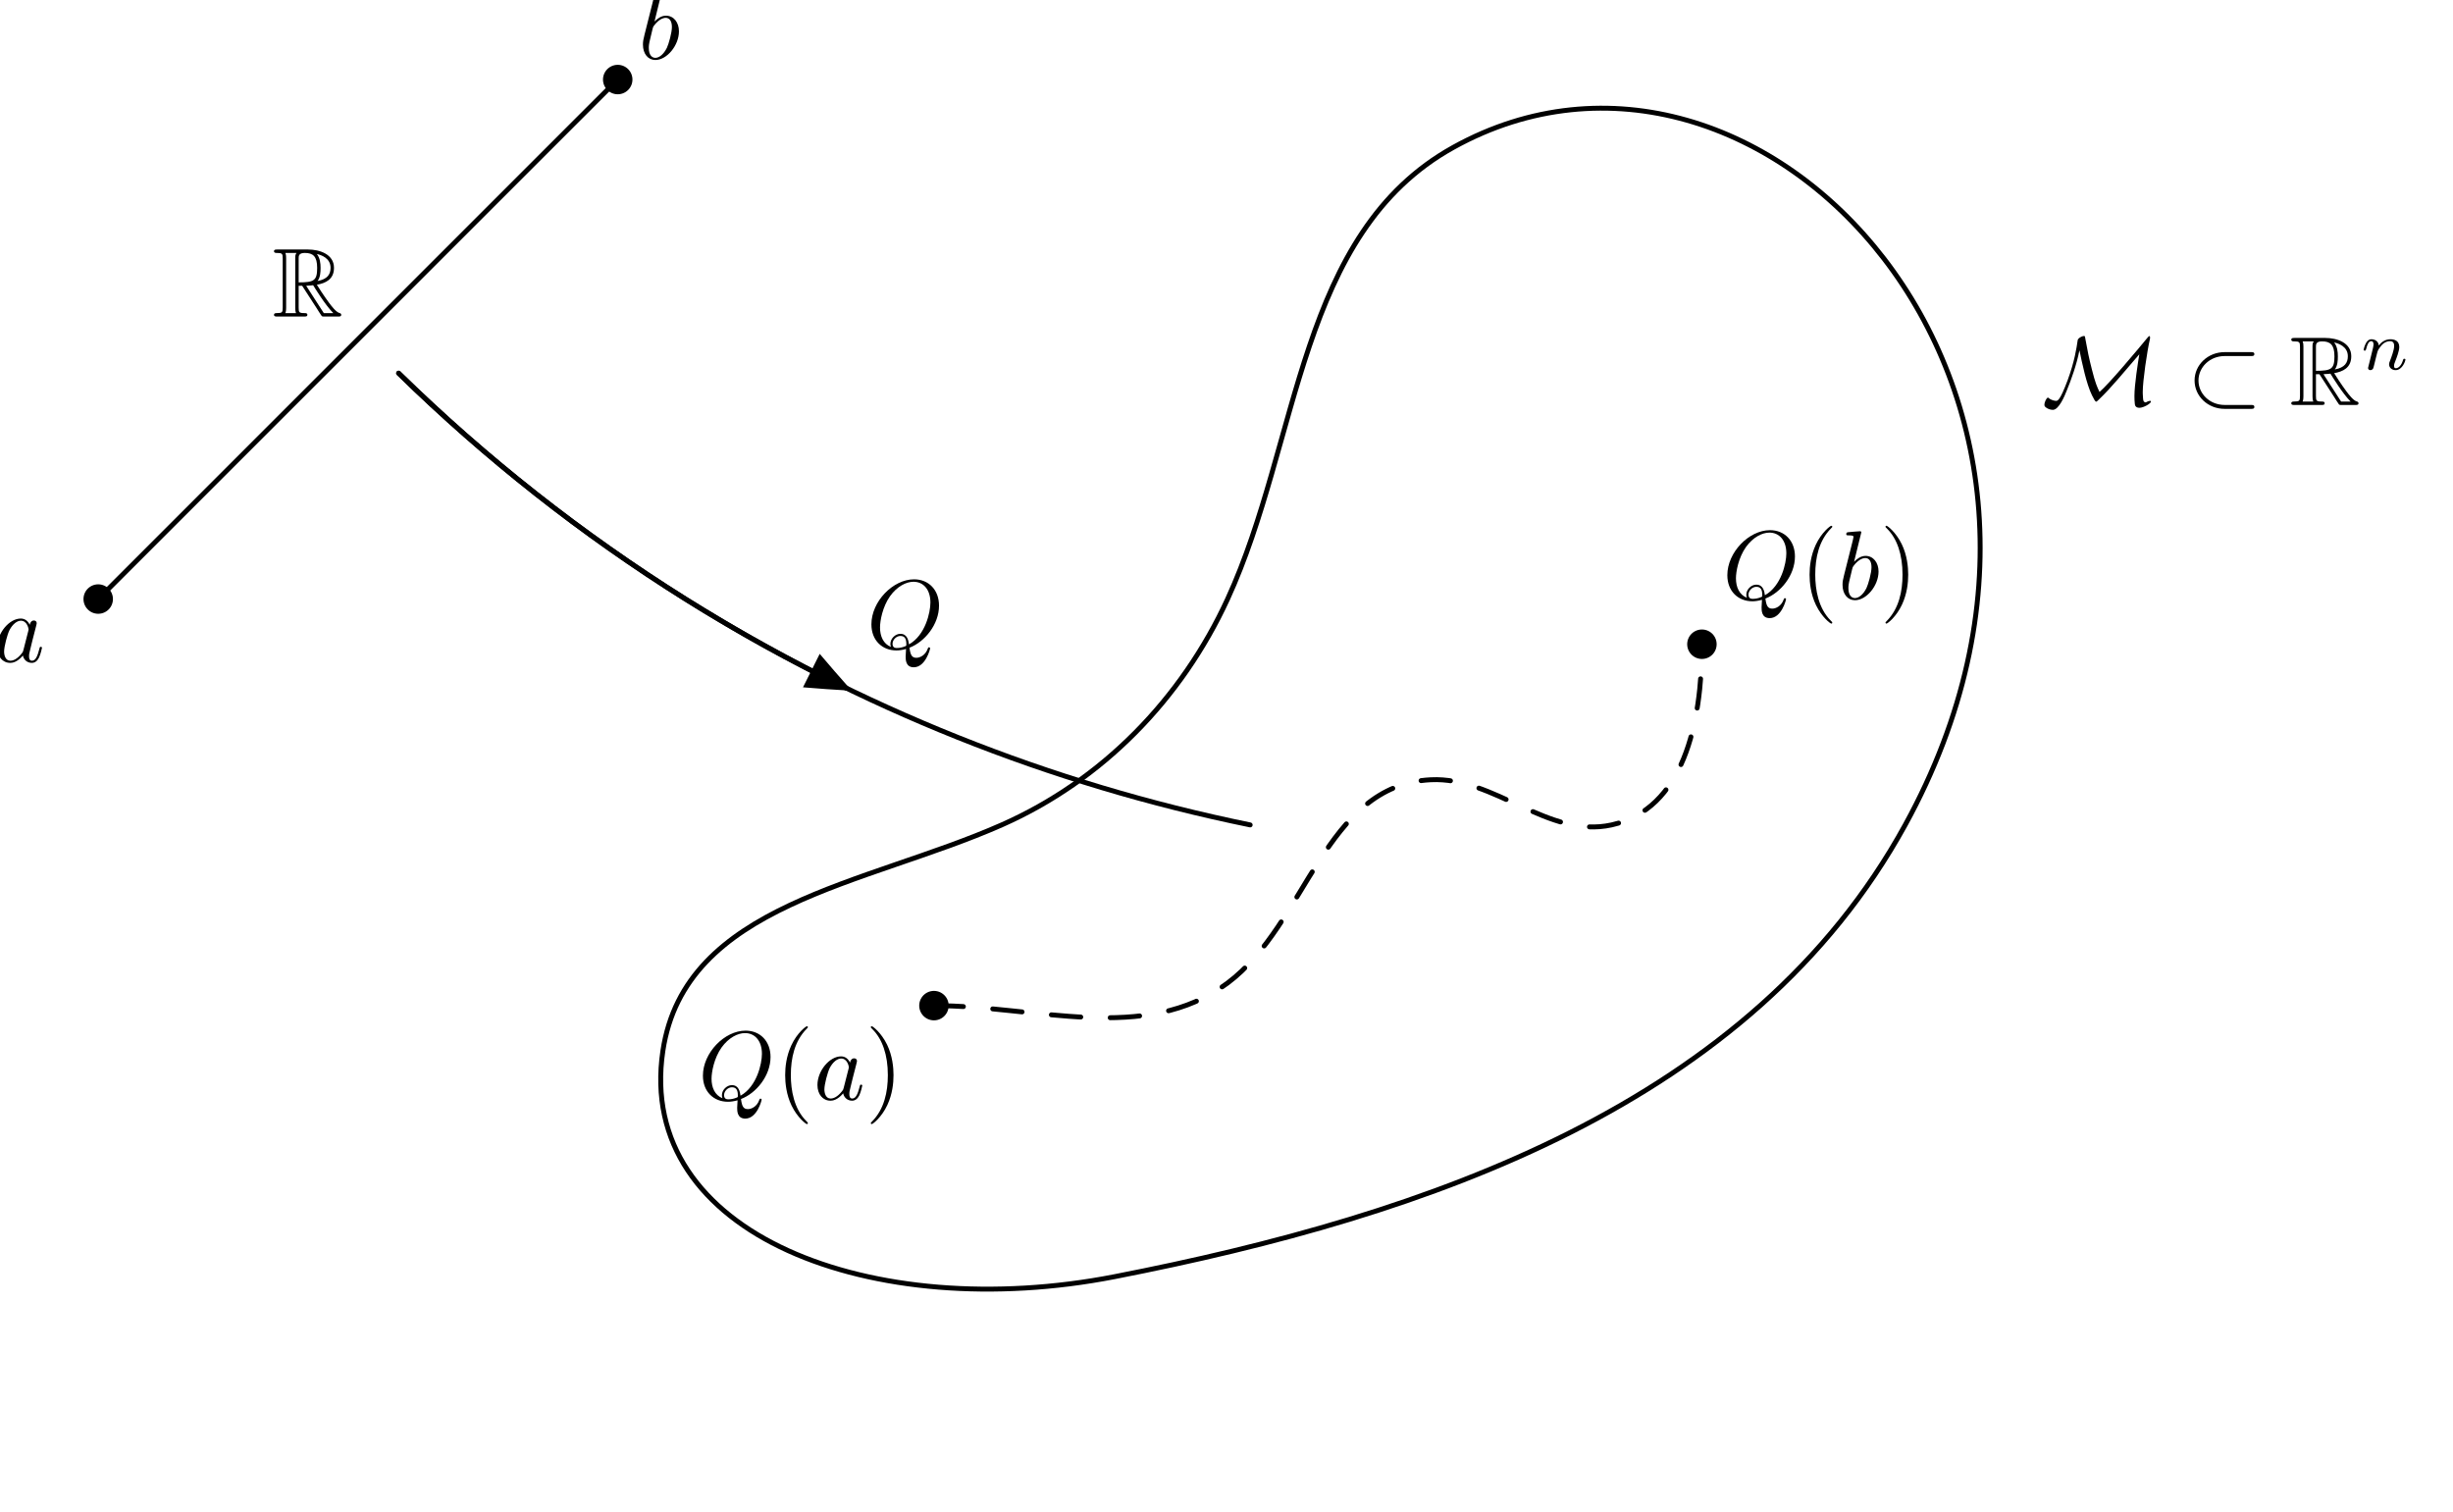
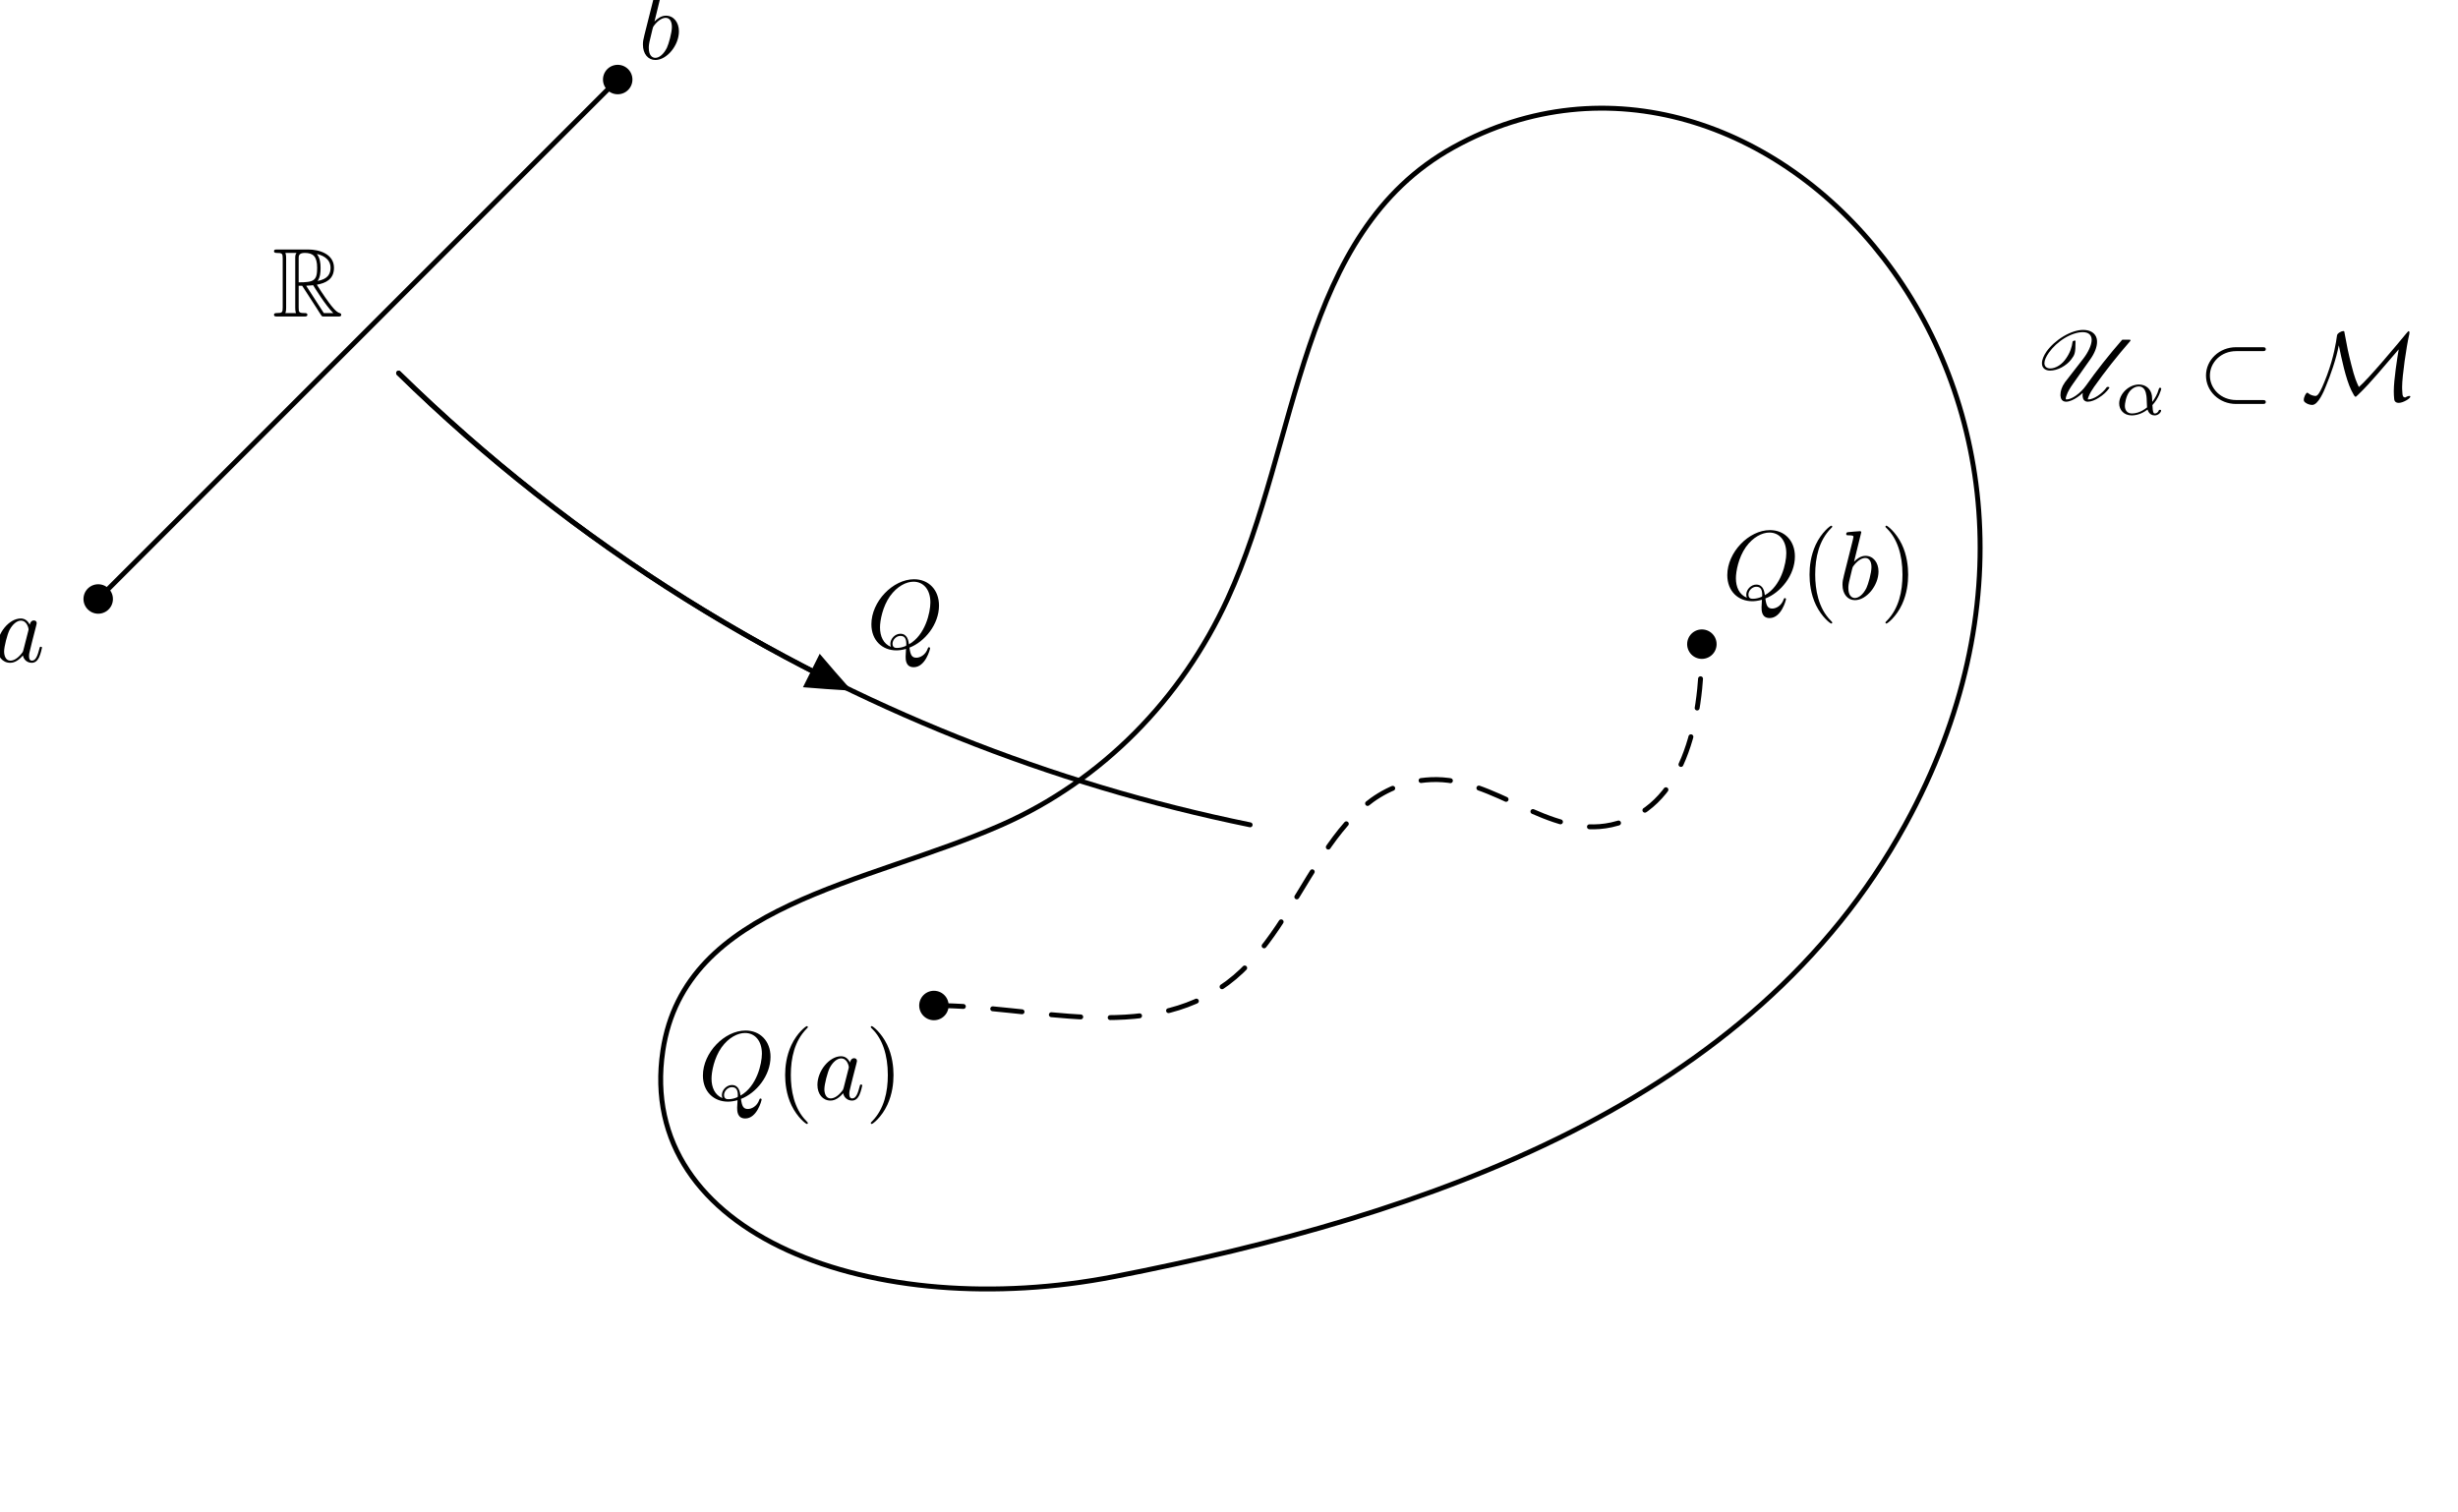
- <svg xmlns="http://www.w3.org/2000/svg" xmlns:xlink="http://www.w3.org/1999/xlink" version="1.1" width="249.78" height="153.919" viewBox="0 0 249.78 153.919">
+ <svg xmlns="http://www.w3.org/2000/svg" xmlns:xlink="http://www.w3.org/1999/xlink" version="1.1" width="250.295" height="153.919" viewBox="0 0 250.295 153.919">
  <defs>
    <g transform="scale(0.009963,0.009963)" id="GLYPHcmmi10_81">
      <path style="fill-rule: evenodd;" d="M438 -6C593 -65,740 -243,740 -436C740 -597,634 -705,485 -705C269 -705,49 -478,49 -245C49 -79,161 22,305 22C330 22,364 18,403 7C399 69,399 71,399 84C399 116,399 194,482 194C601 194,649 11,649 -0C649 -7,642 -10,638 -10C630 -10,628 -5,626 1C602 72,544 97,509 97C463 97,448 70,438 -6M249 -14C171 -45,137 -123,137 -213C137 -282,163 -424,239 -532C312 -634,406 -680,479 -680C579 -680,652 -602,652 -468C652 -368,601 -134,433 -40C428 -75,418 -148,345 -148C292 -148,243 -98,243 -46C243 -26,249 -15,249 -14M311 -3C297 -3,265 -3,265 -46C265 -86,303 -126,345 -126C387 -126,406 -102,406 -41C406 -26,405 -25,395 -21C369 -10,339 -3,311 -3" />
    </g>
    <g transform="scale(0.009963,0.009963)" id="GLYPHcmmi10_97">
      <path style="fill-rule: evenodd;" d="M373 -378C355 -415,326 -442,281 -442C164 -442,40 -295,40 -149C40 -55,95 11,173 11C193 11,243 7,303 -64C311 -22,346 11,394 11C429 11,452 -12,468 -44C485 -80,498 -141,498 -143C498 -153,489 -153,486 -153C476 -153,475 -149,472 -135C455 -70,437 -11,396 -11C369 -11,366 -37,366 -57C366 -79,368 -87,379 -131C390 -173,392 -183,401 -221L437 -361C444 -389,444 -391,444 -395C444 -412,432 -422,415 -422C391 -422,376 -400,373 -378M308 -119C303 -101,303 -99,288 -82C244 -27,203 -11,175 -11C125 -11,111 -66,111 -105C111 -155,143 -278,166 -324C197 -383,242 -420,282 -420C347 -420,361 -338,361 -332C361 -326,359 -320,358 -315" />
    </g>
    <g transform="scale(0.009963,0.009963)" id="GLYPHcmmi10_98">
      <path style="fill-rule: evenodd;" d="M239 -683C239 -684,239 -694,226 -694C203 -694,130 -686,104 -684C96 -683,85 -682,85 -664C85 -652,94 -652,109 -652C157 -652,159 -645,159 -635C159 -628,150 -594,145 -573L63 -247C51 -197,47 -181,47 -146C47 -51,100 11,174 11C292 11,415 -138,415 -282C415 -373,362 -442,282 -442C236 -442,195 -413,165 -382M145 -305C151 -327,151 -329,160 -340C209 -405,254 -420,280 -420C316 -420,343 -390,343 -326C343 -267,310 -152,292 -114C259 -47,213 -11,174 -11C140 -11,107 -38,107 -112C107 -131,107 -150,123 -213" />
    </g>
    <g transform="scale(0.009963,0.009963)" id="GLYPHmsbm10_82">
      <path style="fill-rule: evenodd;" d="M268 -314L304 -314L454 -82C464 -66,488 -27,499 -12C506 -0,509 -0,532 -0L670 -0C688 -0,703 -0,703 -18C703 -26,697 -33,688 -35C651 -43,602 -109,578 -141C571 -151,521 -217,454 -325C543 -341,629 -379,629 -498C629 -637,482 -685,364 -685L50 -685C32 -685,16 -685,16 -667C16 -650,35 -650,43 -650C100 -650,105 -643,105 -593L105 -92C105 -42,100 -35,43 -35C35 -35,16 -35,16 -18C16 -0,32 -0,50 -0L324 -0C342 -0,357 -0,357 -18C357 -35,340 -35,329 -35C272 -35,268 -43,268 -92M461 -363C489 -400,492 -453,492 -497C492 -545,486 -598,454 -639C495 -630,594 -599,594 -498C594 -433,564 -382,461 -363M268 -596C268 -617,268 -650,330 -650C415 -650,457 -615,457 -497C457 -368,426 -349,268 -349M132 -35C140 -53,140 -81,140 -90L140 -595C140 -605,140 -632,132 -650L246 -650C233 -634,233 -614,233 -599L233 -90C233 -80,233 -53,241 -35M345 -314C352 -315,356 -316,364 -316C379 -316,401 -318,416 -320C431 -296,539 -118,622 -35L525 -35" />
    </g>
+     <g transform="scale(0.009963,0.009963)" id="GLYPHrsfs10_85">
+       <path style="fill-rule: evenodd;" d="M288 -180C255 -133,243 -90,243 -51L243 -46C245 -14,259 17,301 17C335 17,378 -3,416 -29C436 -42,454 -57,471 -73C470 -65,469 -57,469 -50L470 -35C473 -8,487 17,523 17C557 17,599 -0,637 -25C679 -51,716 -85,741 -121C742 -123,743 -124,743 -126C743 -131,738 -134,734 -134L723 -134C720 -134,718 -133,716 -131C694 -99,661 -67,623 -42C589 -20,554 -6,527 -6C525 -6,523 -7,523 -10C523 -14,525 -22,531 -36C543 -68,563 -101,587 -135C698 -292,822 -449,957 -604C958 -605,959 -607,959 -609C959 -612,958 -614,956 -615C955 -617,953 -617,951 -617L879 -617C876 -617,874 -616,872 -614C737 -459,613 -302,502 -145C477 -110,443 -75,402 -46C368 -22,332 -6,305 -6C299 -6,297 -9,297 -15C297 -21,299 -31,305 -47C318 -86,344 -128,374 -170L547 -415C592 -478,617 -541,617 -594C617 -605,616 -616,614 -626C601 -683,550 -717,475 -717C416 -717,344 -693,275 -652C204 -610,142 -554,100 -495C72 -454,54 -412,54 -377C54 -371,54 -366,55 -361C61 -324,91 -301,137 -301C173 -301,215 -312,256 -334C294 -355,329 -383,353 -415C389 -463,397 -477,397 -600L397 -601C397 -605,394 -608,390 -609C387 -609,384 -608,381 -606L372 -603C370 -602,368 -599,367 -596C360 -543,343 -486,300 -425C282 -398,258 -372,227 -352C197 -333,166 -323,141 -323C104 -323,84 -340,80 -367L79 -376C79 -406,96 -444,125 -485C164 -540,221 -594,287 -634C352 -673,419 -694,471 -694C530 -694,560 -665,562 -620L562 -614C562 -562,525 -486,478 -425" />
+     </g>
+     <g transform="scale(0.006974,0.006974)" id="GLYPHcmmi7_11">
+       <path style="fill-rule: evenodd;" d="M547 -141C639 -236,676 -369,676 -380C676 -393,664 -393,659 -393C645 -393,645 -390,638 -368C620 -302,587 -241,545 -187C544 -202,542 -269,540 -278C525 -377,450 -441,350 -441C203 -441,62 -304,62 -164C62 -72,129 10,245 10C337 10,420 -32,476 -75C499 -2,550 10,580 10C638 10,674 -39,674 -60C674 -72,662 -72,657 -72C644 -72,642 -68,640 -62C626 -24,595 -18,583 -18C569 -18,552 -18,547 -141M469 -107C371 -27,286 -18,248 -18C182 -18,145 -62,145 -129C145 -158,159 -267,211 -336C257 -396,314 -413,349 -413C429 -413,452 -336,460 -274C466 -231,464 -160,469 -107" />
+     </g>
    <g transform="scale(0.009963,0.009963)" id="GLYPHcmsy10_26">
      <path style="fill-rule: evenodd;" d="M659 -500C676 -500,694 -500,694 -520C694 -540,676 -540,659 -540L390 -540C219 -540,83 -410,83 -250C83 -90,219 40,390 40L659 40C676 40,694 40,694 20C694 -0,676 -0,659 -0L392 -0C236 -0,123 -116,123 -250C123 -384,236 -500,392 -500" />
    </g>
    <g transform="scale(0.009963,0.009963)" id="GLYPHcmsy10_77">
      <path style="fill-rule: evenodd;" d="M385 -559C412 -429,456 -215,513 -99C535 -56,546 -34,556 -34C560 -34,562 -34,580 -52C656 -125,708 -183,778 -263L997 -518C983 -433,947 -208,947 -91C947 -64,948 -38,951 -11C952 -0,956 29,998 29C1040 29,1116 -15,1116 -35C1116 -41,1110 -42,1107 -42C1094 -42,1074 -33,1063 -26C1039 -29,1037 -45,1035 -68C1032 -100,1032 -130,1032 -134C1032 -245,1076 -548,1105 -672C1106 -679,1107 -681,1107 -689C1107 -693,1106 -704,1099 -704C1095 -704,1094 -703,1075 -681C981 -567,689 -217,590 -133C565 -186,547 -224,512 -364C483 -477,466 -560,449 -657C446 -671,441 -698,441 -700C438 -705,433 -705,430 -705C412 -705,370 -683,367 -662C355 -578,335 -446,265 -255C185 -42,163 -42,144 -42C131 -42,94 -50,72 -70C67 -75,65 -75,63 -75C49 -75,27 -30,27 -2C27 7,27 19,59 36C84 49,108 50,113 50C175 50,234 -93,254 -144C301 -257,357 -415,385 -559" />
-     </g>
-     <g transform="scale(0.006974,0.006974)" id="GLYPHcmmi7_110">
-       <path style="fill-rule: evenodd;" d="M122 -63C118 -50,112 -25,112 -22C112 -0,130 10,146 10C164 10,180 -3,185 -12C190 -21,198 -53,203 -74C208 -93,219 -139,225 -164C231 -186,237 -208,242 -231C253 -272,255 -280,284 -321C312 -361,359 -413,434 -413C492 -413,493 -362,493 -343C493 -283,450 -172,434 -130C423 -102,419 -93,419 -76C419 -23,463 10,514 10C614 10,658 -128,658 -143C658 -156,645 -156,642 -156C628 -156,627 -150,623 -139C600 -59,557 -18,517 -18C496 -18,492 -32,492 -53C492 -76,497 -89,515 -134C527 -165,568 -271,568 -327C568 -424,491 -441,438 -441C355 -441,299 -390,269 -350C262 -419,203 -441,162 -441C119 -441,96 -410,83 -387C61 -350,47 -293,47 -288C47 -275,61 -275,64 -275C78 -275,79 -278,86 -305C101 -364,120 -413,159 -413C185 -413,192 -391,192 -364C192 -345,183 -308,176 -281C169 -254,159 -213,154 -191" />
    </g>
    <g transform="scale(0.009963,0.009963)" id="GLYPHcmr10_40">
      <path style="fill-rule: evenodd;" d="M331 240C331 237,331 235,314 218C189 92,157 -97,157 -250C157 -424,195 -598,318 -723C331 -735,331 -737,331 -740C331 -747,327 -750,321 -750C311 -750,221 -682,162 -555C111 -445,99 -334,99 -250C99 -172,110 -51,165 62C225 185,311 250,321 250C327 250,331 247,331 240" />
    </g>
    <g transform="scale(0.009963,0.009963)" id="GLYPHcmr10_41">
      <path style="fill-rule: evenodd;" d="M289 -250C289 -328,278 -449,223 -562C163 -685,77 -750,67 -750C61 -750,57 -746,57 -740C57 -737,57 -735,76 -717C174 -618,231 -459,231 -250C231 -79,194 97,70 223C57 235,57 237,57 240C57 246,61 250,67 250C77 250,167 182,226 55C277 -55,289 -166,289 -250" />
    </g>
  </defs>
  <path d="M10 61L62.9 8.1" style="stroke:rgb(0%,0%,0%); stroke-width: 0.5;stroke-linecap: round;stroke-linejoin: round;stroke-miterlimit: 10;fill: none;" />
  <path d="M10 61l0 0" style="stroke:rgb(0%,0%,0%); stroke-width: 3;stroke-linecap: round;stroke-linejoin: round;stroke-miterlimit: 10;fill: none;" />
  <g transform="translate(-0.686996 67.3895)" style="fill: rgb(0%,0%,0%);">
    <use xlink:href="#GLYPHcmmi10_97" />
  </g>
  <path d="M62.9 8.1l0 0" style="stroke:rgb(0%,0%,0%); stroke-width: 3;stroke-linecap: round;stroke-linejoin: round;stroke-miterlimit: 10;fill: none;" />
  <g transform="translate(65.00006 5.999939)" style="fill: rgb(0%,0%,0%);">
    <use xlink:href="#GLYPHcmmi10_98" />
  </g>
  <g transform="translate(27.74194 32.23169)" style="fill: rgb(0%,0%,0%);">
    <use xlink:href="#GLYPHmsbm10_82" />
  </g>
  <path d="M67.5 107C69.742 92.05,88.173 90.109,102 84C112.248 79.472,120.317 71.181,125 61C132.412 44.886,132.138 23.784,148 15C179.181 -2.267,218.409 39.53,194 84C178.406 112.41,145.55 123.74,113.5 130C88.98 134.789,64.68 125.803,67.5 107Z" style="stroke:rgb(0%,0%,0%); stroke-width: 0.5;stroke-linecap: round;stroke-linejoin: round;stroke-miterlimit: 10;fill: none;" />
  <path d="M95.1 102.4C105.436 102.4,116.599 106.364,125 100.1C133.074 94.079,134.844 79.929,145.7 79.4C152.189 79.084,157.623 85.421,164.1 84C171.408 82.396,173.3 73.679,173.3 65.6" style="stroke:rgb(0%,0%,0%); stroke-width: 0.5;stroke-linecap: round;stroke-dasharray: 3 3 ;stroke-linejoin: round;stroke-miterlimit: 10;fill: none;" />
-   <g transform="translate(207.9067 41.2368)" style="fill: rgb(0%,0%,0%);">
-     <use xlink:href="#GLYPHcmsy10_77" />
+   <g transform="translate(207.3922 40.7397)" style="fill: rgb(0%,0%,0%);">
+     <use xlink:href="#GLYPHrsfs10_85" />
  </g>
-   <g transform="translate(222.6382 41.2368)" style="fill: rgb(0%,0%,0%);">
+   <g transform="translate(215.3619 42.2341)" style="fill: rgb(0%,0%,0%);">
+     <use xlink:href="#GLYPHcmmi7_11" />
+   </g>
+   <g transform="translate(223.8067 40.7397)" style="fill: rgb(0%,0%,0%);">
    <use xlink:href="#GLYPHcmsy10_26" />
  </g>
-   <g transform="translate(233.1542 41.2368)" style="fill: rgb(0%,0%,0%);">
-     <use xlink:href="#GLYPHmsbm10_82" />
-   </g>
-   <g transform="translate(240.3495 37.6214)" style="fill: rgb(0%,0%,0%);">
-     <use xlink:href="#GLYPHcmmi7_110" />
+   <g transform="translate(234.3228 40.7397)" style="fill: rgb(0%,0%,0%);">
+     <use xlink:href="#GLYPHcmsy10_77" />
  </g>
  <path d="M95.1 102.4l0 0" style="stroke:rgb(0%,0%,0%); stroke-width: 3;stroke-linecap: round;stroke-linejoin: round;stroke-miterlimit: 10;fill: none;" />
  <g transform="translate(71.08827 111.9721)" style="fill: rgb(0%,0%,0%);">
    <use xlink:href="#GLYPHcmmi10_81" />
  </g>
  <g transform="translate(78.96428 111.9721)" style="fill: rgb(0%,0%,0%);">
    <use xlink:href="#GLYPHcmr10_40" />
  </g>
  <g transform="translate(82.83867 111.9721)" style="fill: rgb(0%,0%,0%);">
    <use xlink:href="#GLYPHcmmi10_97" />
  </g>
  <g transform="translate(88.10477 111.9721)" style="fill: rgb(0%,0%,0%);">
    <use xlink:href="#GLYPHcmr10_41" />
  </g>
  <path d="M173.3 65.6l0 0" style="stroke:rgb(0%,0%,0%); stroke-width: 3;stroke-linecap: round;stroke-linejoin: round;stroke-miterlimit: 10;fill: none;" />
  <g transform="translate(175.4001 61.00923)" style="fill: rgb(0%,0%,0%);">
    <use xlink:href="#GLYPHcmmi10_81" />
  </g>
  <g transform="translate(183.2761 61.00923)" style="fill: rgb(0%,0%,0%);">
    <use xlink:href="#GLYPHcmr10_40" />
  </g>
  <g transform="translate(187.1505 61.00923)" style="fill: rgb(0%,0%,0%);">
    <use xlink:href="#GLYPHcmmi10_98" />
  </g>
  <g transform="translate(191.4261 61.00923)" style="fill: rgb(0%,0%,0%);">
    <use xlink:href="#GLYPHcmr10_41" />
  </g>
  <path d="M40.59 38C49.474 46.692,59.267 54.403,69.8 61C87.436 72.045,106.912 79.836,127.3 84" style="stroke:rgb(0%,0%,0%); stroke-width: 0.5;stroke-linecap: round;stroke-linejoin: round;stroke-miterlimit: 10;fill: none;" />
  <path d="M40.59 38C49.474 46.692,59.267 54.403,69.8 61C75.091 64.314,80.547 67.334,86.144 70.052" style="stroke:rgb(0%,0%,0%); stroke-width: 0.5;stroke-linecap: round;stroke-linejoin: round;stroke-miterlimit: 10;fill: none;" />
  <path d="M82.155 69.769C83.484 69.879,84.814 69.973,86.144 70.052C85.259 69.055,84.386 68.048,83.523 67.031Z" style="stroke:rgb(0%,0%,0%); stroke-width: 0.5;fill: rgb(0%,0%,0%);" />
  <g transform="translate(88.24437 66.01488)" style="fill: rgb(0%,0%,0%);">
    <use xlink:href="#GLYPHcmmi10_81" />
  </g>
</svg>
